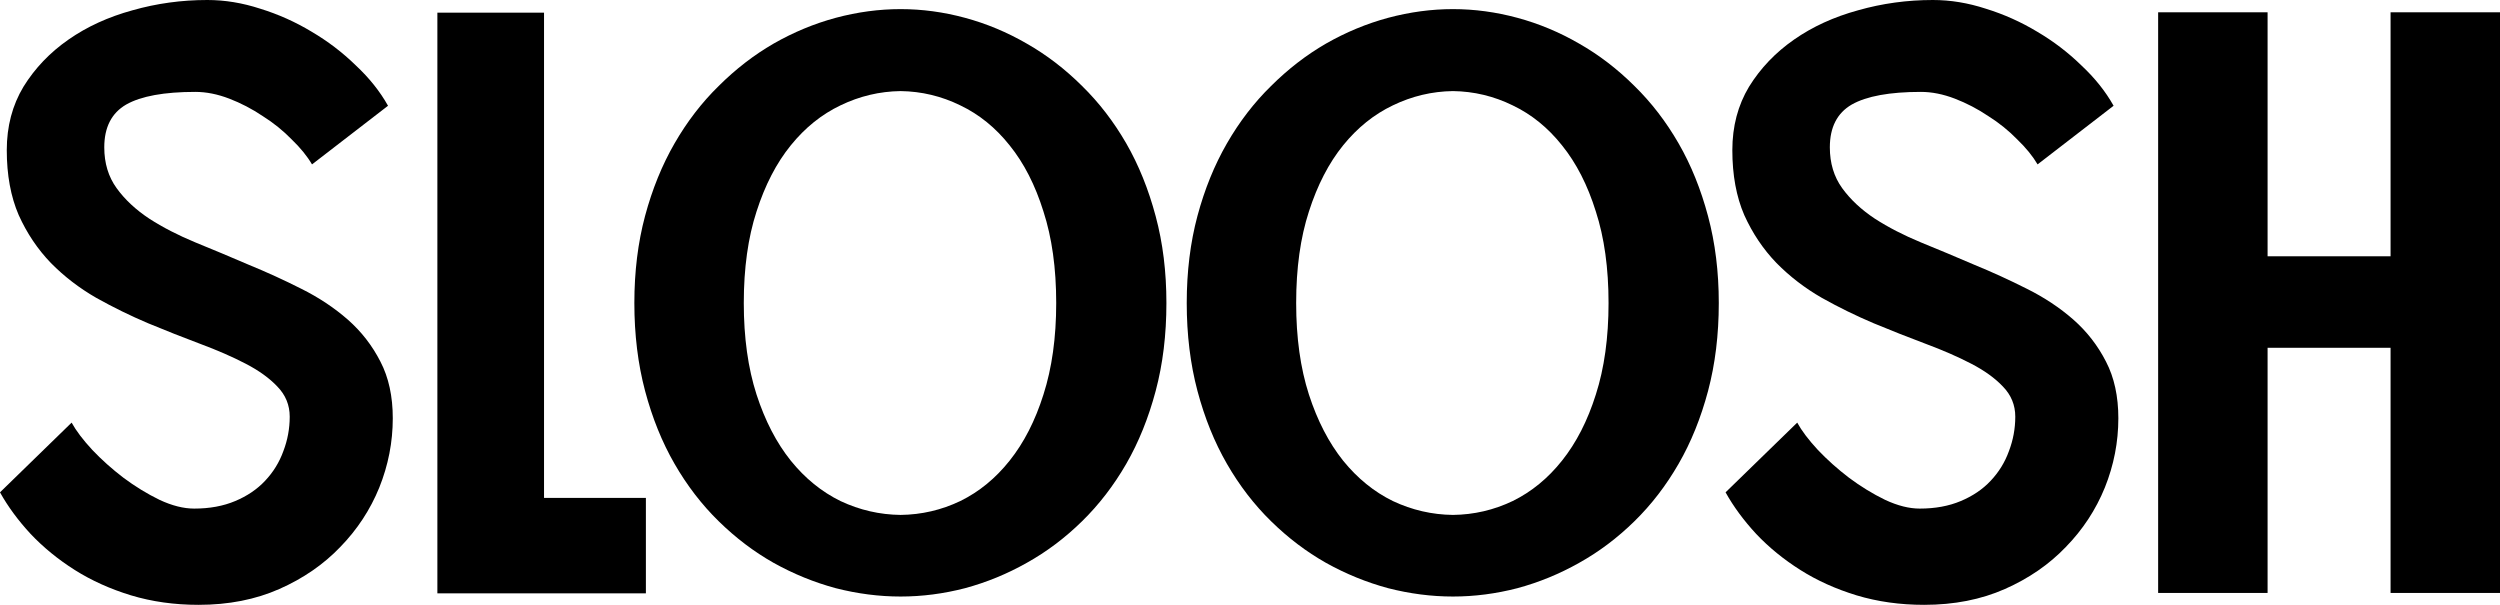
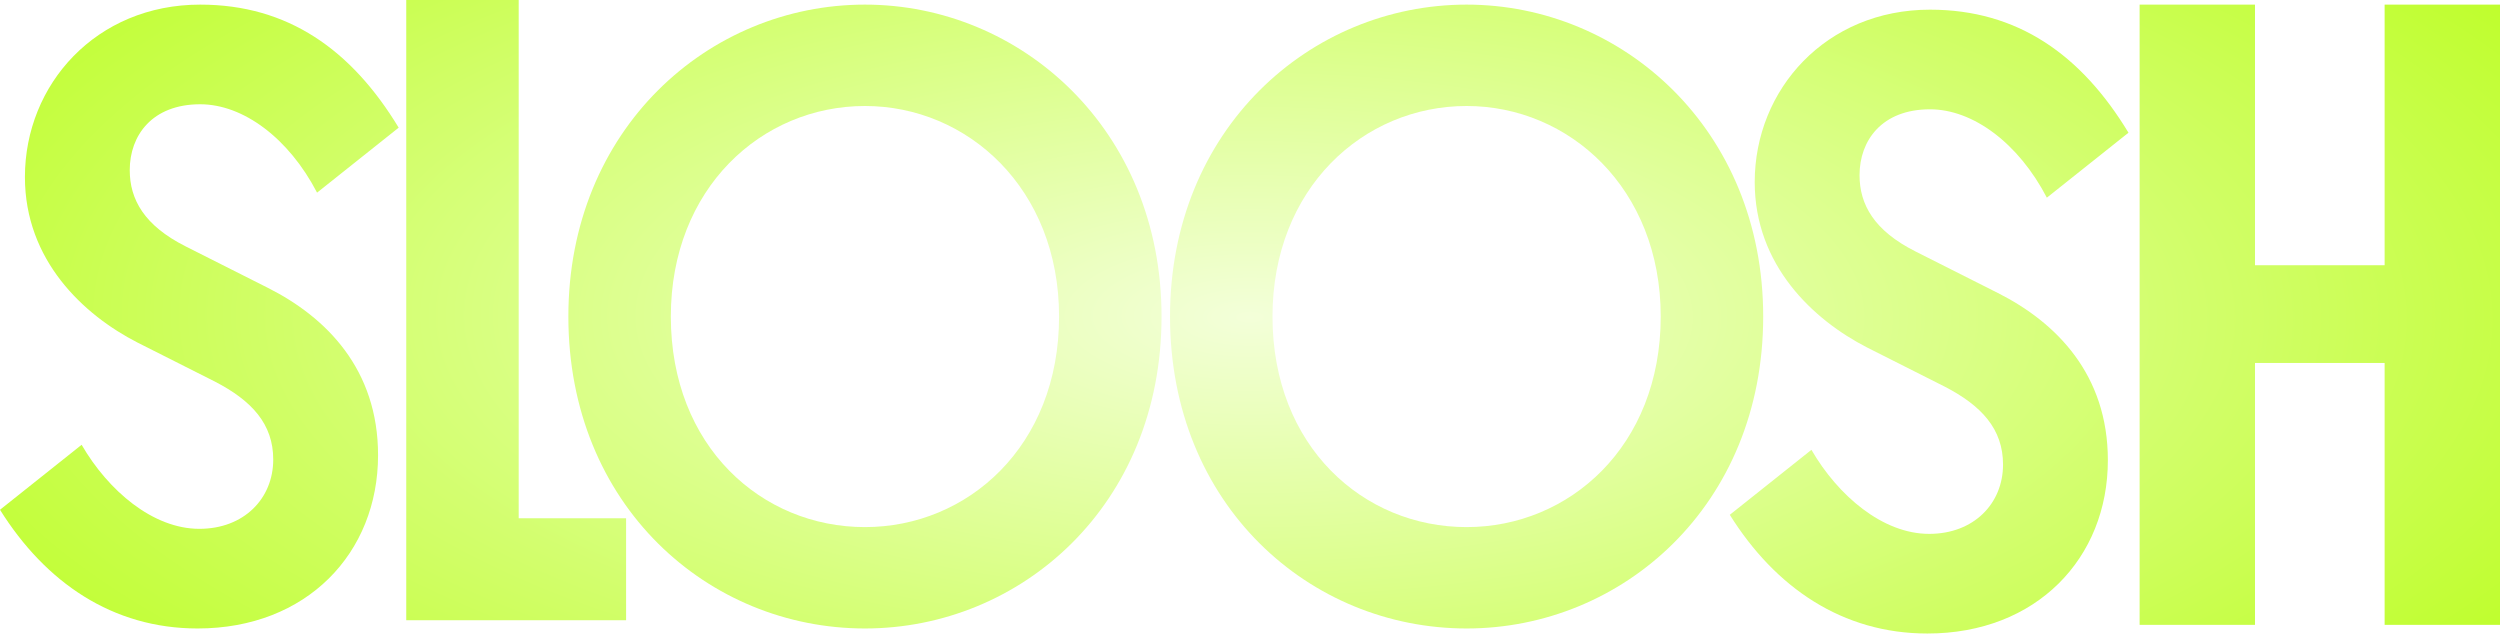
- <svg xmlns="http://www.w3.org/2000/svg" width="62" height="15" viewBox="0 0 62 15" fill="none">
-   <path d="M2.586 3.654C2.586 4.047 2.688 4.384 2.892 4.666C3.096 4.948 3.365 5.2 3.701 5.422C4.037 5.639 4.418 5.835 4.846 6.012C5.28 6.189 5.718 6.372 6.159 6.562C6.606 6.745 7.044 6.945 7.471 7.161C7.905 7.377 8.29 7.633 8.626 7.927C8.961 8.222 9.231 8.569 9.435 8.969C9.639 9.361 9.741 9.83 9.741 10.373C9.741 10.963 9.629 11.536 9.406 12.092C9.182 12.642 8.859 13.134 8.438 13.566C8.024 13.998 7.521 14.345 6.928 14.607C6.336 14.869 5.668 15 4.925 15C4.326 15 3.767 14.921 3.247 14.764C2.734 14.607 2.27 14.398 1.855 14.136C1.441 13.874 1.076 13.576 0.76 13.242C0.451 12.908 0.197 12.564 0 12.21L1.776 10.481C1.888 10.684 2.059 10.91 2.29 11.159C2.52 11.401 2.777 11.631 3.06 11.847C3.349 12.063 3.648 12.246 3.958 12.397C4.267 12.541 4.553 12.613 4.816 12.613C5.198 12.613 5.537 12.551 5.833 12.426C6.129 12.302 6.376 12.135 6.573 11.925C6.777 11.709 6.928 11.464 7.027 11.189C7.132 10.914 7.185 10.629 7.185 10.334C7.185 10.046 7.083 9.797 6.879 9.587C6.682 9.378 6.418 9.188 6.089 9.018C5.76 8.847 5.385 8.684 4.964 8.527C4.543 8.369 4.112 8.199 3.671 8.016C3.237 7.832 2.81 7.623 2.388 7.387C1.967 7.145 1.592 6.857 1.263 6.523C0.934 6.182 0.668 5.786 0.464 5.334C0.266 4.876 0.168 4.339 0.168 3.723C0.168 3.134 0.306 2.61 0.582 2.151C0.865 1.693 1.237 1.303 1.698 0.982C2.158 0.661 2.688 0.419 3.287 0.255C3.885 0.085 4.504 0 5.142 0C5.576 0 6.014 0.072 6.455 0.216C6.902 0.354 7.326 0.544 7.728 0.786C8.129 1.022 8.494 1.3 8.823 1.621C9.159 1.935 9.425 2.269 9.623 2.623L7.738 4.077C7.619 3.874 7.451 3.667 7.234 3.458C7.024 3.242 6.784 3.048 6.514 2.878C6.251 2.701 5.974 2.557 5.685 2.446C5.395 2.335 5.116 2.279 4.846 2.279C4.07 2.279 3.497 2.384 3.129 2.593C2.767 2.803 2.586 3.157 2.586 3.654Z" fill="black" />
-   <path d="M16.018 14.715H10.847V0.314H13.492V12.348H16.018V14.715Z" fill="black" />
-   <path d="M22.335 0.226C22.868 0.226 23.401 0.298 23.933 0.442C24.466 0.586 24.976 0.799 25.463 1.081C25.957 1.362 26.414 1.713 26.835 2.132C27.256 2.544 27.621 3.019 27.931 3.556C28.24 4.093 28.483 4.695 28.661 5.363C28.839 6.025 28.927 6.742 28.927 7.515C28.927 8.301 28.839 9.027 28.661 9.695C28.483 10.364 28.24 10.966 27.931 11.503C27.621 12.04 27.256 12.515 26.835 12.927C26.414 13.34 25.957 13.684 25.463 13.959C24.976 14.234 24.466 14.443 23.933 14.587C23.401 14.725 22.868 14.794 22.335 14.794C21.802 14.794 21.265 14.725 20.726 14.587C20.193 14.443 19.68 14.234 19.186 13.959C18.699 13.684 18.245 13.34 17.824 12.927C17.403 12.515 17.038 12.04 16.729 11.503C16.419 10.966 16.176 10.364 15.998 9.695C15.821 9.027 15.732 8.301 15.732 7.515C15.732 6.735 15.821 6.015 15.998 5.354C16.176 4.692 16.419 4.093 16.729 3.556C17.038 3.019 17.403 2.544 17.824 2.132C18.245 1.713 18.699 1.362 19.186 1.081C19.68 0.799 20.193 0.586 20.726 0.442C21.265 0.298 21.802 0.226 22.335 0.226ZM22.335 12.77C22.854 12.764 23.348 12.649 23.815 12.426C24.282 12.197 24.69 11.863 25.039 11.424C25.394 10.979 25.674 10.432 25.878 9.784C26.088 9.129 26.194 8.373 26.194 7.515C26.194 6.65 26.088 5.894 25.878 5.246C25.674 4.591 25.394 4.044 25.039 3.605C24.69 3.166 24.282 2.836 23.815 2.613C23.348 2.384 22.854 2.266 22.335 2.259C21.815 2.266 21.318 2.384 20.844 2.613C20.377 2.836 19.966 3.166 19.611 3.605C19.255 4.044 18.972 4.591 18.762 5.246C18.551 5.894 18.446 6.65 18.446 7.515C18.446 8.373 18.551 9.129 18.762 9.784C18.972 10.432 19.255 10.979 19.611 11.424C19.966 11.863 20.377 12.197 20.844 12.426C21.318 12.649 21.815 12.764 22.335 12.77Z" fill="black" />
-   <path d="M36.033 0.226C36.566 0.226 37.099 0.298 37.632 0.442C38.165 0.586 38.675 0.799 39.162 1.081C39.656 1.362 40.113 1.713 40.534 2.132C40.955 2.544 41.32 3.019 41.629 3.556C41.939 4.093 42.182 4.695 42.36 5.363C42.537 6.025 42.626 6.742 42.626 7.515C42.626 8.301 42.537 9.027 42.36 9.695C42.182 10.364 41.939 10.966 41.629 11.503C41.32 12.04 40.955 12.515 40.534 12.927C40.113 13.34 39.656 13.684 39.162 13.959C38.675 14.234 38.165 14.443 37.632 14.587C37.099 14.725 36.566 14.794 36.033 14.794C35.501 14.794 34.964 14.725 34.425 14.587C33.892 14.443 33.379 14.234 32.885 13.959C32.398 13.684 31.944 13.34 31.523 12.927C31.102 12.515 30.737 12.04 30.428 11.503C30.118 10.966 29.875 10.364 29.697 9.695C29.52 9.027 29.431 8.301 29.431 7.515C29.431 6.735 29.52 6.015 29.697 5.354C29.875 4.692 30.118 4.093 30.428 3.556C30.737 3.019 31.102 2.544 31.523 2.132C31.944 1.713 32.398 1.362 32.885 1.081C33.379 0.799 33.892 0.586 34.425 0.442C34.964 0.298 35.501 0.226 36.033 0.226ZM36.033 12.77C36.553 12.764 37.047 12.649 37.514 12.426C37.981 12.197 38.389 11.863 38.738 11.424C39.093 10.979 39.373 10.432 39.577 9.784C39.787 9.129 39.892 8.373 39.892 7.515C39.892 6.65 39.787 5.894 39.577 5.246C39.373 4.591 39.093 4.044 38.738 3.605C38.389 3.166 37.981 2.836 37.514 2.613C37.047 2.384 36.553 2.266 36.033 2.259C35.514 2.266 35.017 2.384 34.543 2.613C34.076 2.836 33.665 3.166 33.309 3.605C32.954 4.044 32.671 4.591 32.461 5.246C32.25 5.894 32.145 6.65 32.145 7.515C32.145 8.373 32.25 9.129 32.461 9.784C32.671 10.432 32.954 10.979 33.309 11.424C33.665 11.863 34.076 12.197 34.543 12.426C35.017 12.649 35.514 12.764 36.033 12.77Z" fill="black" />
-   <path d="M45.38 3.654C45.38 4.047 45.482 4.384 45.686 4.666C45.89 4.948 46.16 5.2 46.495 5.422C46.831 5.639 47.212 5.835 47.64 6.012C48.074 6.189 48.512 6.372 48.953 6.562C49.4 6.745 49.837 6.945 50.265 7.161C50.7 7.377 51.084 7.633 51.42 7.927C51.755 8.222 52.025 8.569 52.229 8.969C52.433 9.361 52.535 9.83 52.535 10.373C52.535 10.963 52.423 11.536 52.2 12.092C51.976 12.642 51.654 13.134 51.232 13.566C50.818 13.998 50.315 14.345 49.722 14.607C49.13 14.869 48.462 15 47.719 15C47.12 15 46.561 14.921 46.041 14.764C45.528 14.607 45.064 14.398 44.65 14.136C44.235 13.874 43.87 13.576 43.554 13.242C43.245 12.908 42.991 12.564 42.794 12.21L44.571 10.481C44.682 10.684 44.853 10.91 45.084 11.159C45.314 11.401 45.571 11.631 45.854 11.847C46.143 12.063 46.442 12.246 46.752 12.397C47.061 12.541 47.347 12.613 47.61 12.613C47.992 12.613 48.331 12.551 48.627 12.426C48.923 12.302 49.17 12.135 49.367 11.925C49.571 11.709 49.722 11.464 49.821 11.189C49.926 10.914 49.979 10.629 49.979 10.334C49.979 10.046 49.877 9.797 49.673 9.587C49.476 9.378 49.212 9.188 48.883 9.018C48.554 8.847 48.179 8.684 47.758 8.527C47.337 8.369 46.906 8.199 46.465 8.016C46.031 7.832 45.603 7.623 45.182 7.387C44.761 7.145 44.386 6.857 44.057 6.523C43.728 6.182 43.462 5.786 43.258 5.334C43.06 4.876 42.962 4.339 42.962 3.723C42.962 3.134 43.1 2.61 43.376 2.151C43.659 1.693 44.031 1.303 44.492 0.982C44.952 0.661 45.482 0.419 46.081 0.255C46.679 0.085 47.298 0 47.936 0C48.37 0 48.808 0.072 49.249 0.216C49.696 0.354 50.12 0.544 50.522 0.786C50.923 1.022 51.288 1.3 51.617 1.621C51.953 1.935 52.219 2.269 52.417 2.623L50.532 4.077C50.413 3.874 50.245 3.667 50.028 3.458C49.818 3.242 49.578 3.048 49.308 2.878C49.045 2.701 48.768 2.557 48.479 2.446C48.189 2.335 47.91 2.279 47.64 2.279C46.864 2.279 46.291 2.384 45.923 2.593C45.561 2.803 45.38 3.157 45.38 3.654Z" fill="black" />
-   <path d="M62 0.305V14.705H59.286V8.625H56.236V14.705H53.522V0.305H56.236V6.356H59.286V0.305H62Z" fill="black" />
+ <svg xmlns="http://www.w3.org/2000/svg" width="367" height="93" viewBox="0 0 367 93" fill="none">
+   <path d="M29.011 92.26C16.524 92.26 6.685 85.518 0 74.834L11.983 65.294C15.893 72.035 22.452 77.632 29.263 77.632C35.822 77.632 40.111 73.18 40.111 67.456C40.111 62.241 36.958 58.807 31.534 56.009L20.182 50.285C12.235 46.215 3.658 38.201 3.658 25.99C3.658 12.38 14.127 0.678 29.389 0.678C42.255 0.678 51.589 7.292 58.527 18.74L46.544 28.28C42.381 20.267 35.696 15.306 29.389 15.306C22.326 15.306 19.046 19.885 19.046 24.973C19.046 29.297 21.191 33.113 27.245 36.166L39.354 42.271C47.931 46.596 55.499 54.228 55.499 66.82C55.499 81.194 45.03 92.26 29.011 92.26Z" fill="url(#paint0_radial_619_7)" />
+   <path d="M91.911 91.05H59.638V0H76.144V76.082H91.911V91.05Z" fill="url(#paint1_radial_619_7)" />
+   <path d="M126.975 92.26C103.983 92.26 83.436 74.198 83.436 46.469C83.436 18.994 103.983 0.678 126.975 0.678C149.845 0.678 170.514 18.994 170.514 46.469C170.514 74.198 149.845 92.26 126.975 92.26ZM98.479 46.469C98.479 65.548 111.81 77.378 126.975 77.378C142.018 77.378 155.471 65.548 155.471 46.469C155.471 27.644 142.018 15.56 126.975 15.56C111.81 15.56 98.479 27.644 98.479 46.469Z" fill="url(#paint2_radial_619_7)" />
+   <path d="M215.298 92.26C192.306 92.26 171.76 74.198 171.76 46.469C171.76 18.994 192.306 0.678 215.298 0.678C238.169 0.678 258.837 18.994 258.837 46.469C258.837 74.198 238.169 92.26 215.298 92.26ZM186.803 46.469C186.803 65.548 200.133 77.378 215.298 77.378C230.341 77.378 243.794 65.548 243.794 46.469C243.794 27.644 230.341 15.56 215.298 15.56C200.133 15.56 186.803 27.644 186.803 46.469Z" fill="url(#paint3_radial_619_7)" />
+   <path d="M282.945 93C270.458 93 260.62 86.259 253.934 75.574L265.917 66.034C269.827 72.776 276.386 78.372 283.198 78.372C289.757 78.372 294.045 73.921 294.045 68.197C294.045 62.982 290.892 59.547 285.468 56.749L274.116 51.025C266.169 46.955 257.592 38.941 257.592 26.731C257.592 13.121 268.061 1.419 283.324 1.419C296.19 1.419 305.524 8.033 312.461 19.48L300.478 29.02C296.316 21.007 289.631 16.046 283.324 16.046C276.26 16.046 272.981 20.625 272.981 25.713C272.981 30.038 275.125 33.854 281.179 36.906L293.288 43.012C301.866 47.337 309.434 54.968 309.434 67.561C309.434 81.934 298.965 93 282.945 93Z" fill="url(#paint4_radial_619_7)" />
+   <path d="M367 0.678V91.728H350.063V53.283H331.032V91.728H314.095V0.678H331.032V38.937H350.063V0.678H367Z" fill="url(#paint5_radial_619_7)" />
+   <defs>
+     <radialGradient id="paint0_radial_619_7" cx="0" cy="0" r="1" gradientUnits="userSpaceOnUse" gradientTransform="translate(183.5 46.5) rotate(0.110184) scale(260 103.272)">
+       <stop stop-color="#F3FFD9" />
+       <stop offset="1" stop-color="#B5FE0B" />
+     </radialGradient>
+     <radialGradient id="paint1_radial_619_7" cx="0" cy="0" r="1" gradientUnits="userSpaceOnUse" gradientTransform="translate(183.5 46.5) rotate(0.110184) scale(260 103.272)">
+       <stop stop-color="#F3FFD9" />
+       <stop offset="1" stop-color="#B5FE0B" />
+     </radialGradient>
+     <radialGradient id="paint2_radial_619_7" cx="0" cy="0" r="1" gradientUnits="userSpaceOnUse" gradientTransform="translate(183.5 46.5) rotate(0.110184) scale(260 103.272)">
+       <stop stop-color="#F3FFD9" />
+       <stop offset="1" stop-color="#B5FE0B" />
+     </radialGradient>
+     <radialGradient id="paint3_radial_619_7" cx="0" cy="0" r="1" gradientUnits="userSpaceOnUse" gradientTransform="translate(183.5 46.5) rotate(0.110184) scale(260 103.272)">
+       <stop stop-color="#F3FFD9" />
+       <stop offset="1" stop-color="#B5FE0B" />
+     </radialGradient>
+     <radialGradient id="paint4_radial_619_7" cx="0" cy="0" r="1" gradientUnits="userSpaceOnUse" gradientTransform="translate(183.5 46.5) rotate(0.110184) scale(260 103.272)">
+       <stop stop-color="#F3FFD9" />
+       <stop offset="1" stop-color="#B5FE0B" />
+     </radialGradient>
+     <radialGradient id="paint5_radial_619_7" cx="0" cy="0" r="1" gradientUnits="userSpaceOnUse" gradientTransform="translate(183.5 46.5) rotate(0.110184) scale(260 103.272)">
+       <stop stop-color="#F3FFD9" />
+       <stop offset="1" stop-color="#B5FE0B" />
+     </radialGradient>
+   </defs>
</svg>
